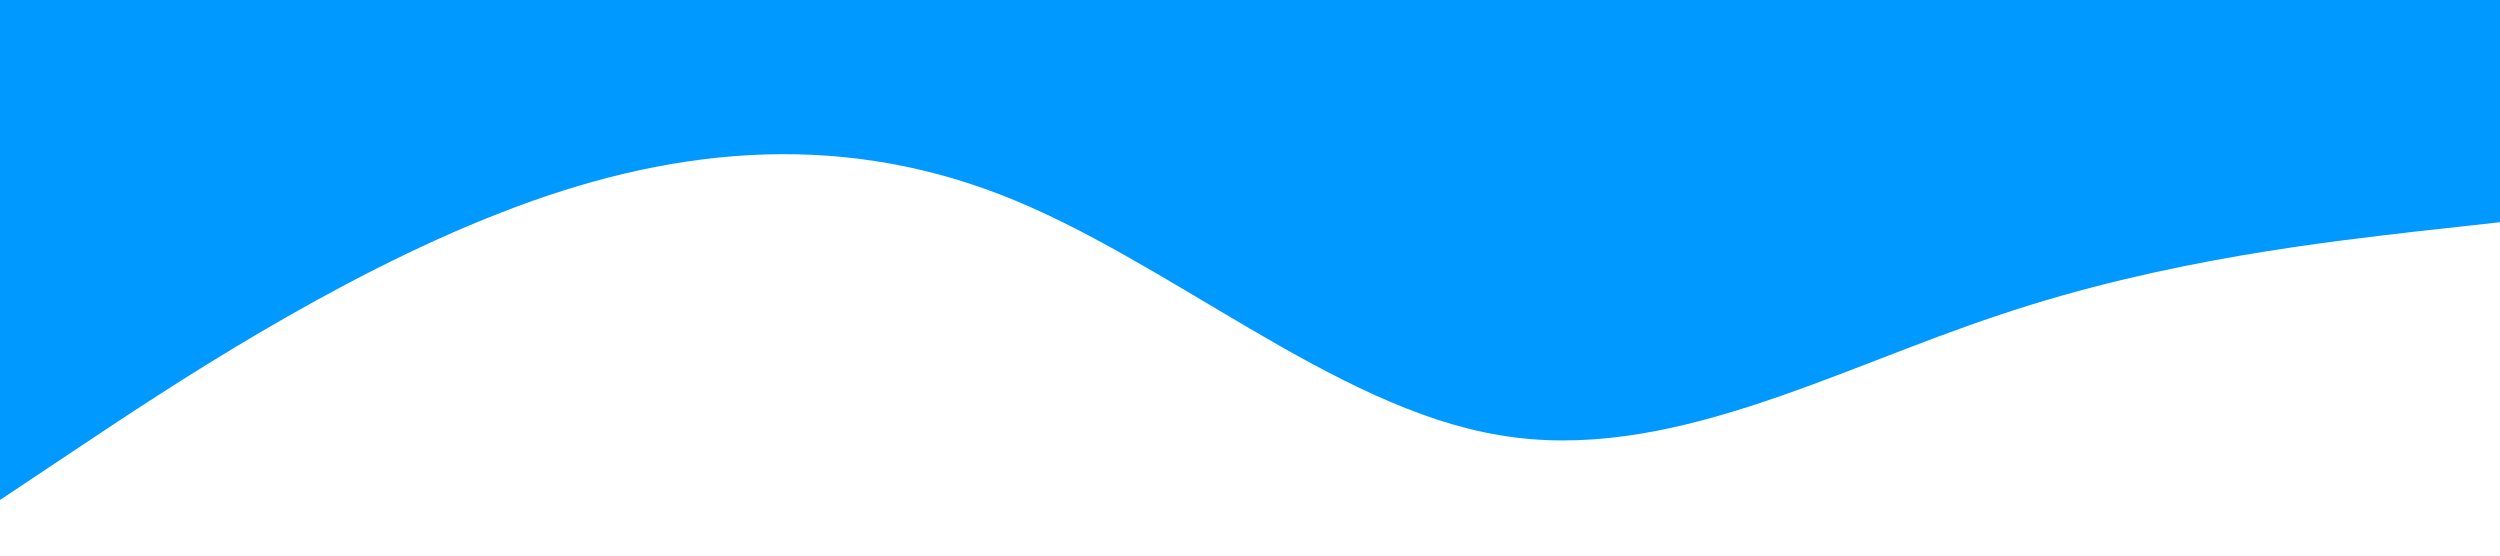
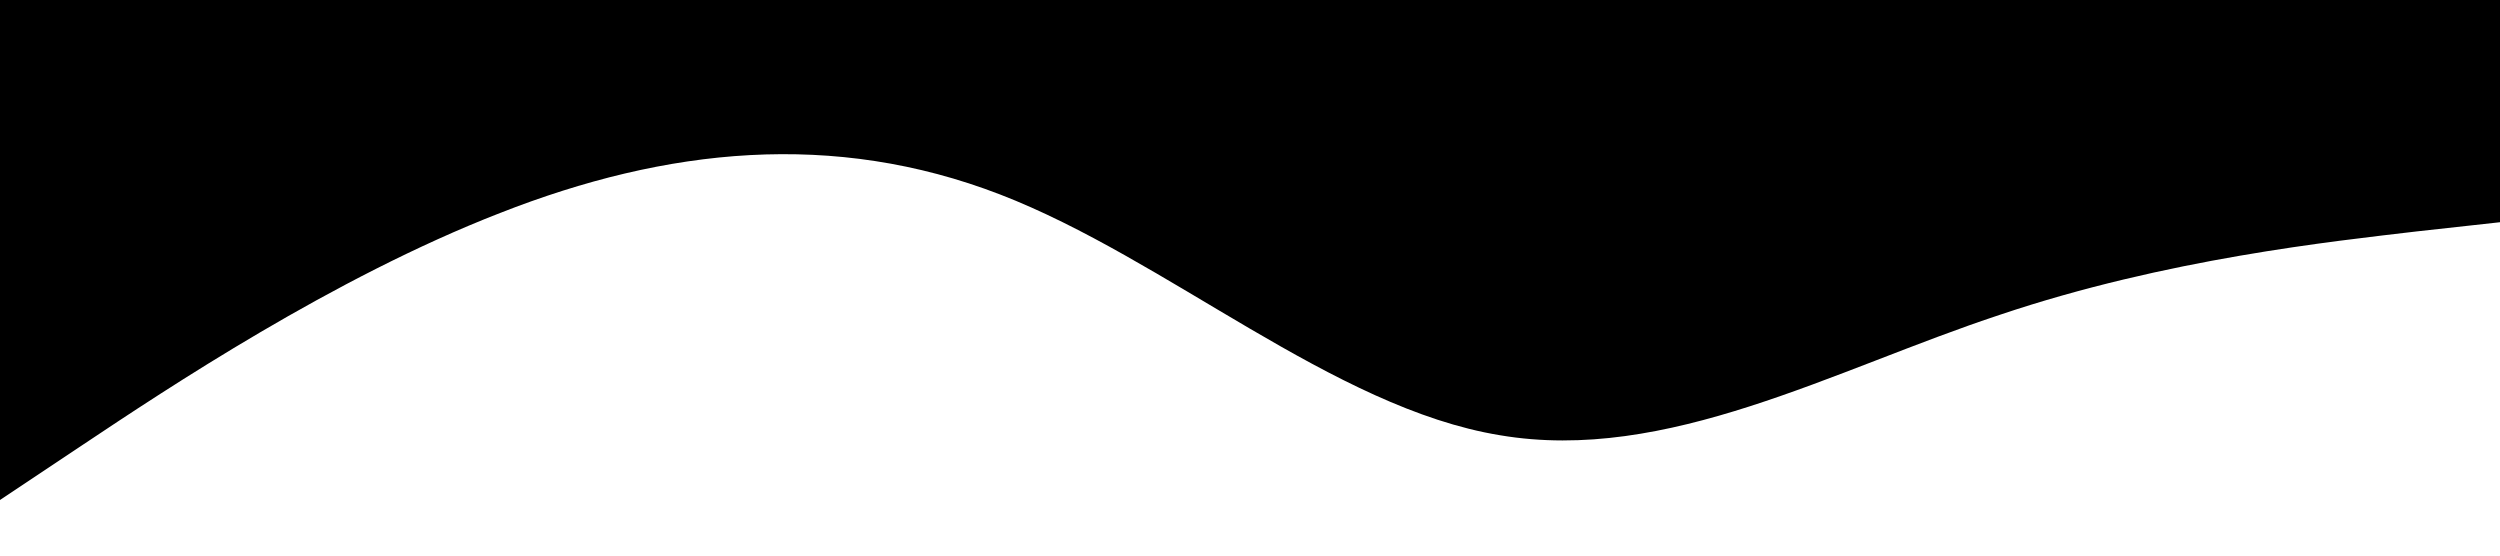
<svg xmlns="http://www.w3.org/2000/svg" viewBox="0 0 1440 320">
-   <path fill="#0099ff" fill-opacity="1" d="M0,288L48,256C96,224,192,160,288,122.7C384,85,480,75,576,112C672,149,768,235,864,250.7C960,267,1056,213,1152,181.3C1248,149,1344,139,1392,133.3L1440,128L1440,0L1392,0C1344,0,1248,0,1152,0C1056,0,960,0,864,0C768,0,672,0,576,0C480,0,384,0,288,0C192,0,96,0,48,0L0,0Z" />
+   <path fill-opacity="1" d="M0,288L48,256C96,224,192,160,288,122.7C384,85,480,75,576,112C672,149,768,235,864,250.7C960,267,1056,213,1152,181.3C1248,149,1344,139,1392,133.3L1440,128L1440,0L1392,0C1344,0,1248,0,1152,0C1056,0,960,0,864,0C768,0,672,0,576,0C480,0,384,0,288,0C192,0,96,0,48,0L0,0Z" />
</svg>
